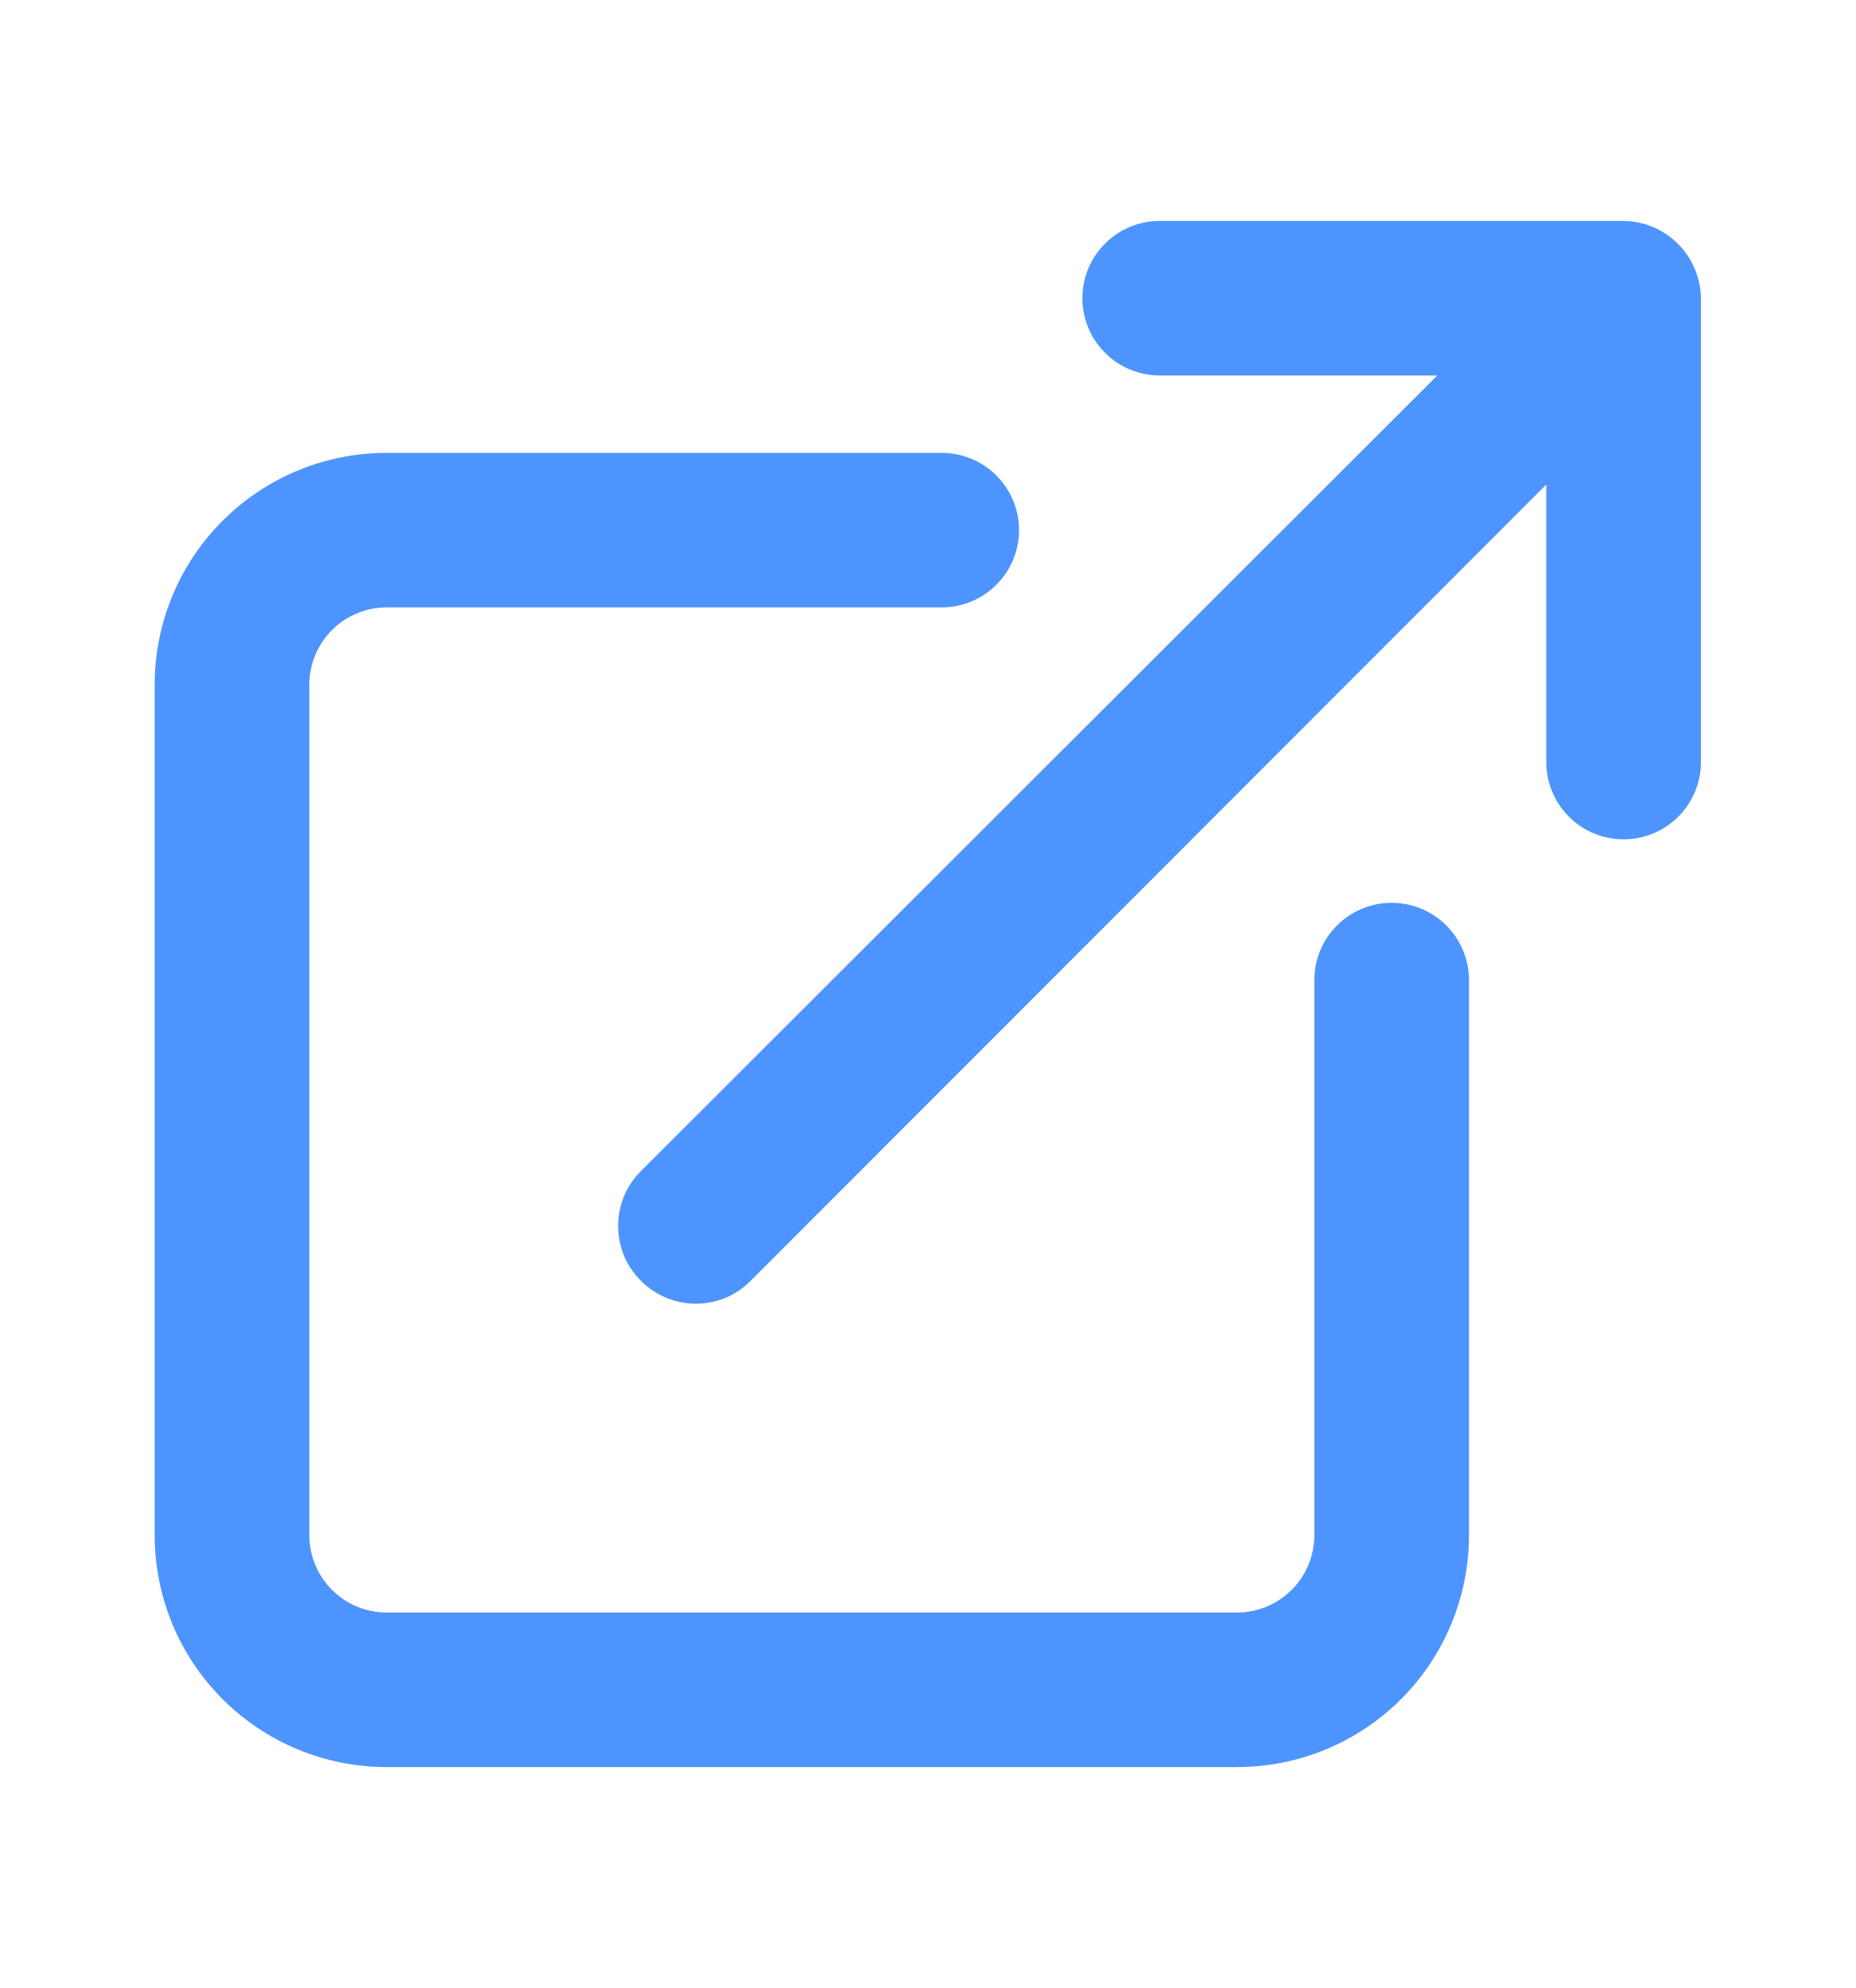
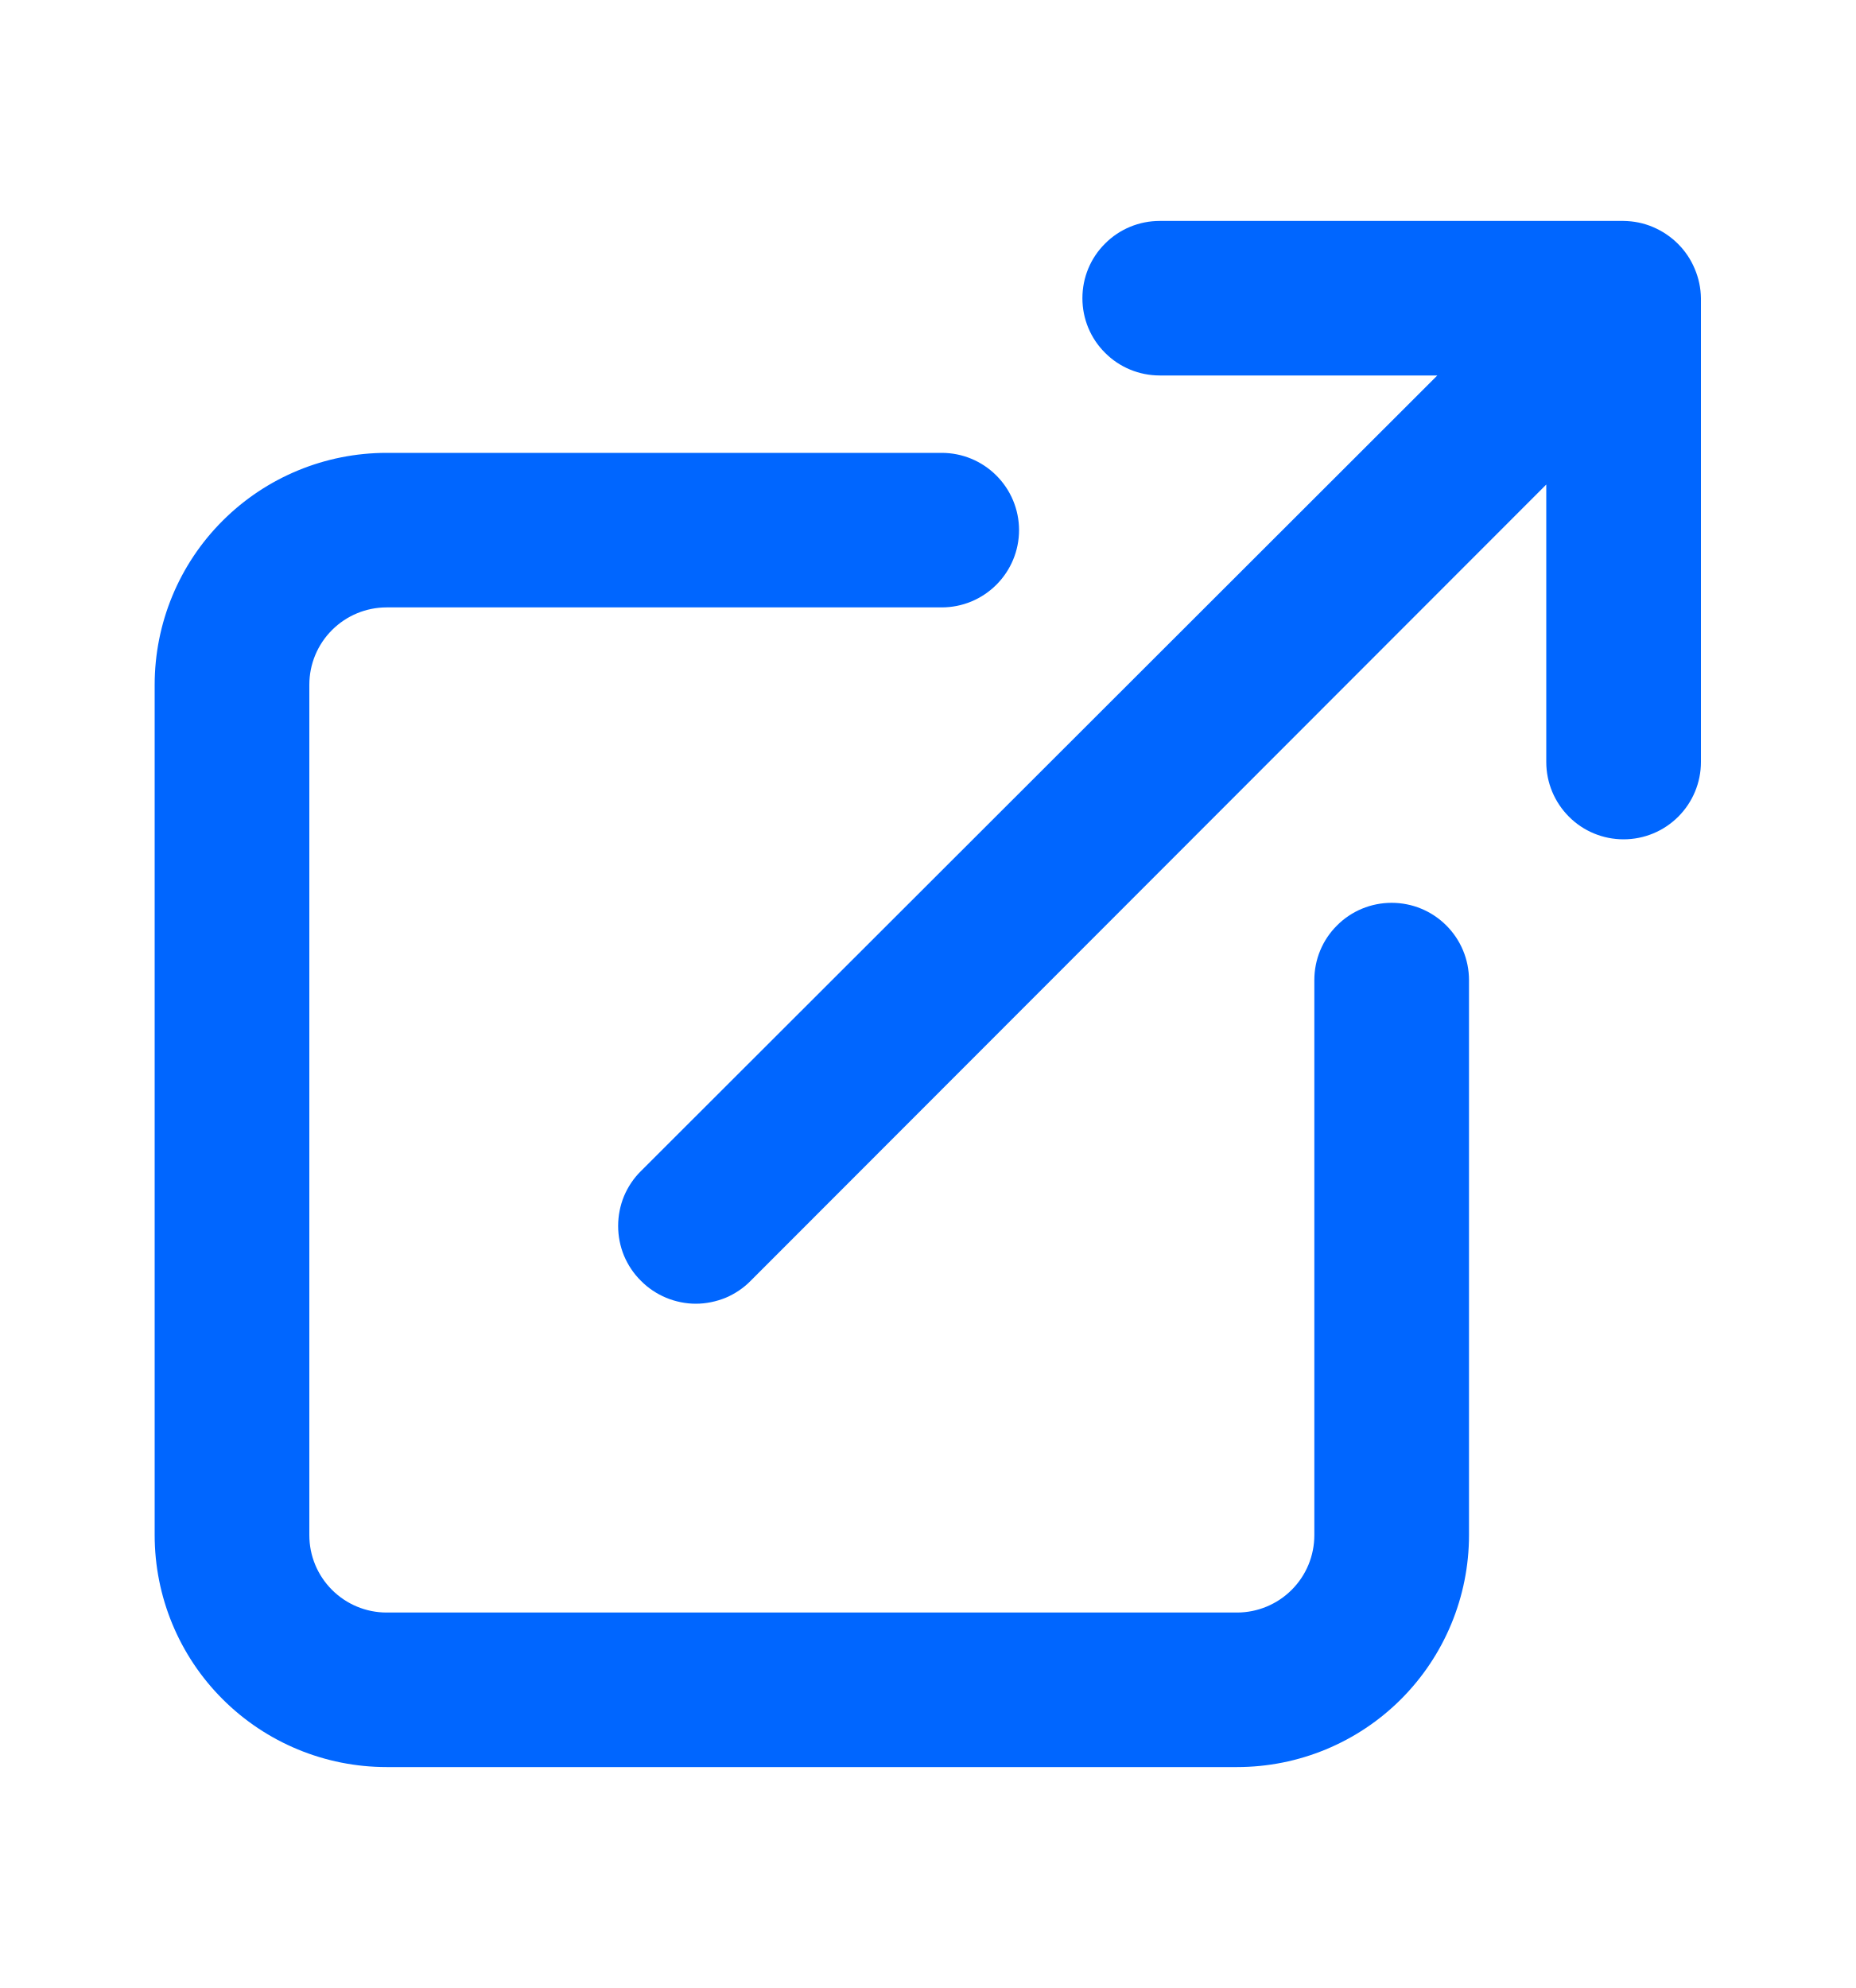
<svg xmlns="http://www.w3.org/2000/svg" width="14" height="15" viewBox="0 0 14 15" fill="none">
-   <path d="M10.5 6.812C10.346 6.812 10.197 6.873 10.088 6.983C9.978 7.092 9.917 7.24 9.917 7.395V11.583C9.917 11.738 9.856 11.886 9.746 11.996C9.637 12.105 9.488 12.167 9.334 12.167H2.917C2.762 12.167 2.614 12.105 2.505 11.996C2.395 11.886 2.334 11.738 2.334 11.583V5.167C2.334 5.012 2.395 4.864 2.505 4.754C2.614 4.645 2.762 4.583 2.917 4.583H7.105C7.26 4.583 7.408 4.522 7.518 4.412C7.627 4.303 7.689 4.155 7.689 4C7.689 3.845 7.627 3.697 7.518 3.588C7.408 3.478 7.26 3.417 7.105 3.417H2.917C2.453 3.417 2.008 3.601 1.68 3.929C1.351 4.257 1.167 4.703 1.167 5.167V11.583C1.167 12.047 1.351 12.493 1.68 12.821C2.008 13.149 2.453 13.333 2.917 13.333H9.334C9.798 13.333 10.243 13.149 10.571 12.821C10.899 12.493 11.084 12.047 11.084 11.583V7.395C11.084 7.24 11.022 7.092 10.913 6.983C10.803 6.873 10.655 6.812 10.5 6.812ZM12.787 2.028C12.728 1.886 12.614 1.773 12.472 1.713C12.402 1.683 12.327 1.668 12.25 1.667H8.75C8.596 1.667 8.447 1.728 8.338 1.838C8.228 1.947 8.167 2.095 8.167 2.25C8.167 2.405 8.228 2.553 8.338 2.662C8.447 2.772 8.596 2.833 8.75 2.833H10.845L4.836 8.836C4.781 8.89 4.738 8.955 4.708 9.026C4.679 9.097 4.664 9.173 4.664 9.25C4.664 9.327 4.679 9.403 4.708 9.474C4.738 9.545 4.781 9.61 4.836 9.664C4.89 9.719 4.955 9.762 5.026 9.792C5.097 9.821 5.173 9.837 5.25 9.837C5.327 9.837 5.404 9.821 5.475 9.792C5.546 9.762 5.61 9.719 5.664 9.664L11.667 3.656V5.75C11.667 5.905 11.729 6.053 11.838 6.162C11.947 6.272 12.096 6.333 12.25 6.333C12.405 6.333 12.553 6.272 12.663 6.162C12.772 6.053 12.834 5.905 12.834 5.75V2.25C12.833 2.174 12.817 2.098 12.787 2.028Z" fill="#4D94FF" />
+   <path d="M10.5 6.812C10.346 6.812 10.197 6.873 10.088 6.983C9.978 7.092 9.917 7.24 9.917 7.395V11.583C9.917 11.738 9.856 11.886 9.746 11.996C9.637 12.105 9.488 12.167 9.334 12.167H2.917C2.762 12.167 2.614 12.105 2.505 11.996C2.395 11.886 2.334 11.738 2.334 11.583V5.167C2.334 5.012 2.395 4.864 2.505 4.754C2.614 4.645 2.762 4.583 2.917 4.583H7.105C7.26 4.583 7.408 4.522 7.518 4.412C7.627 4.303 7.689 4.155 7.689 4C7.689 3.845 7.627 3.697 7.518 3.588C7.408 3.478 7.26 3.417 7.105 3.417H2.917C2.453 3.417 2.008 3.601 1.68 3.929C1.351 4.257 1.167 4.703 1.167 5.167V11.583C1.167 12.047 1.351 12.493 1.68 12.821C2.008 13.149 2.453 13.333 2.917 13.333H9.334C9.798 13.333 10.243 13.149 10.571 12.821C10.899 12.493 11.084 12.047 11.084 11.583V7.395C11.084 7.24 11.022 7.092 10.913 6.983C10.803 6.873 10.655 6.812 10.5 6.812ZM12.787 2.028C12.728 1.886 12.614 1.773 12.472 1.713C12.402 1.683 12.327 1.668 12.25 1.667H8.75C8.596 1.667 8.447 1.728 8.338 1.838C8.228 1.947 8.167 2.095 8.167 2.25C8.167 2.405 8.228 2.553 8.338 2.662C8.447 2.772 8.596 2.833 8.75 2.833H10.845L4.836 8.836C4.781 8.89 4.738 8.955 4.708 9.026C4.679 9.097 4.664 9.173 4.664 9.25C4.664 9.327 4.679 9.403 4.708 9.474C4.738 9.545 4.781 9.61 4.836 9.664C4.89 9.719 4.955 9.762 5.026 9.792C5.097 9.821 5.173 9.837 5.25 9.837C5.327 9.837 5.404 9.821 5.475 9.792C5.546 9.762 5.61 9.719 5.664 9.664L11.667 3.656V5.75C11.667 5.905 11.729 6.053 11.838 6.162C11.947 6.272 12.096 6.333 12.25 6.333C12.405 6.333 12.553 6.272 12.663 6.162C12.772 6.053 12.834 5.905 12.834 5.75V2.25C12.833 2.174 12.817 2.098 12.787 2.028Z" fill="#0066ff" />
</svg>
